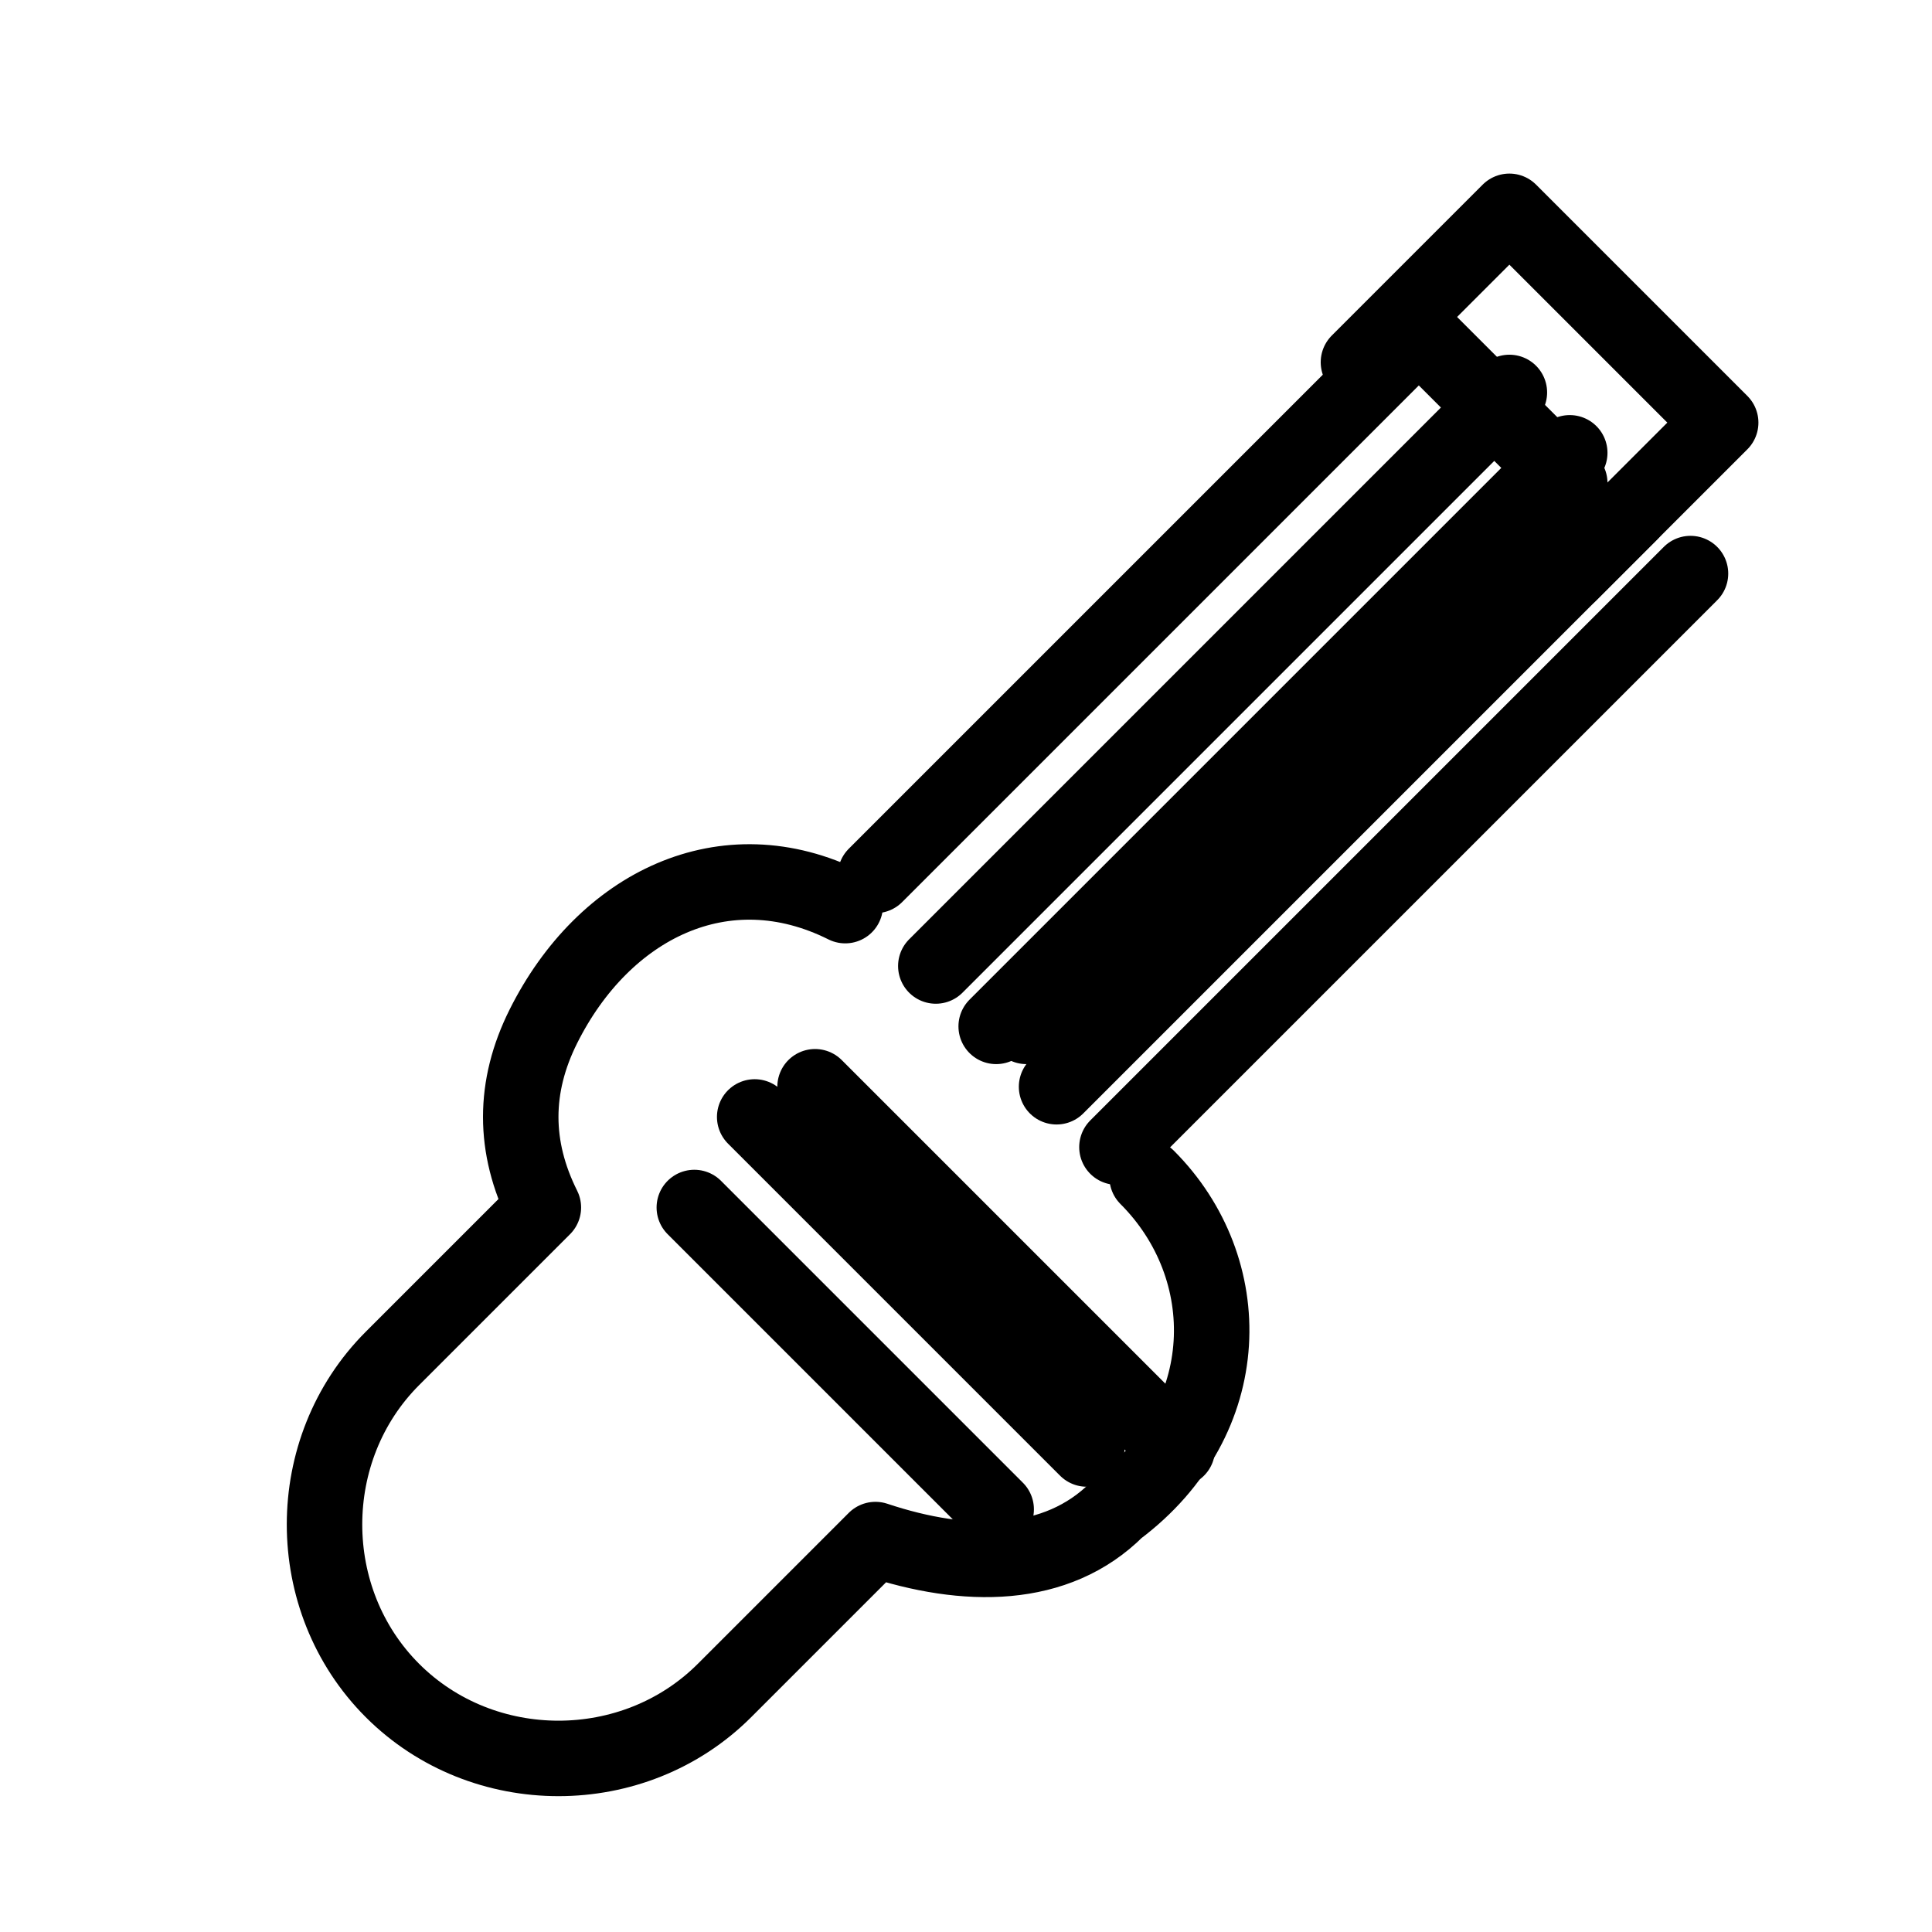
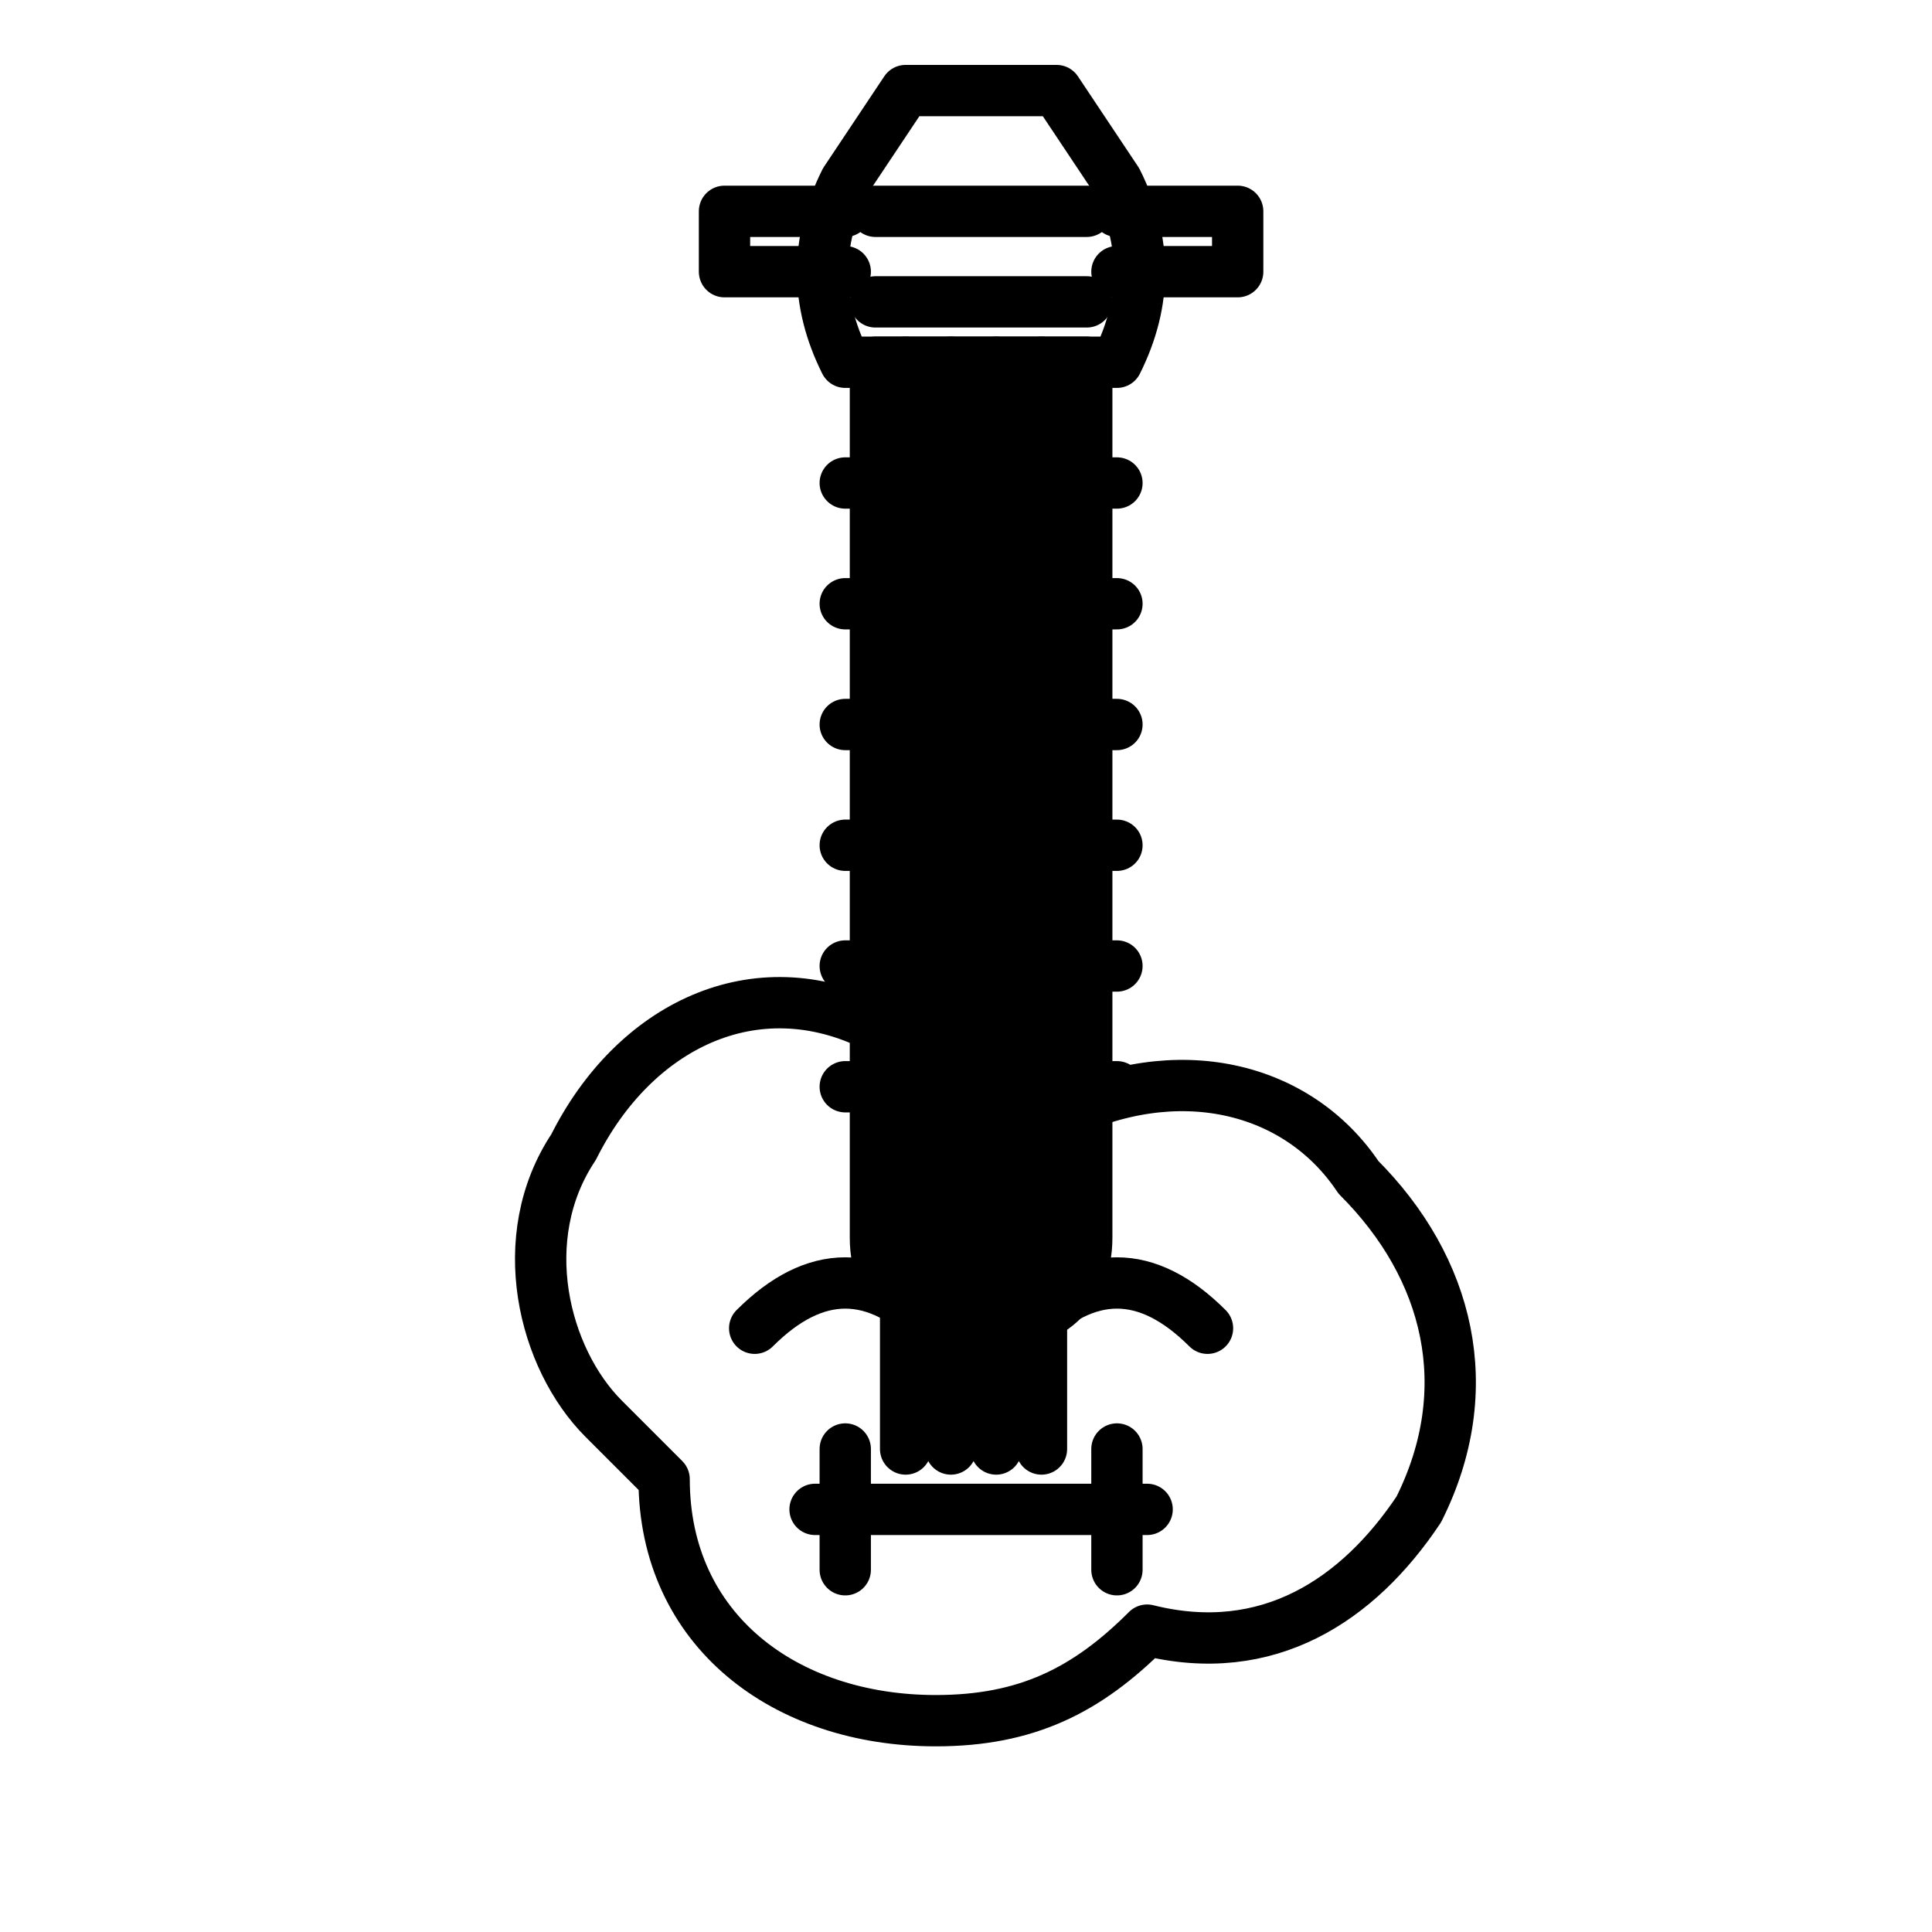
- <svg xmlns="http://www.w3.org/2000/svg" viewBox="0 0 64 64" fill="none" stroke="currentColor" stroke-width="2.5" stroke-linecap="round" stroke-linejoin="round">
-   <path d="m29 29 18-18 5 5-18 18" />
-   <path d="m45 12 5-5 7 7-5 5" />
-   <path d="M28 30c-4-2-8 0-10 4-1 2-1 4 0 6l-5 5c-3 3-3 8 0 11s8 3 11 0l5-5c3 1 6 1 8-1 4-3 4-8 1-11" />
-   <path d="M31 32 50 13M33 34 52 15M35 36 54 17M37 38 56 19" />
-   <path d="M25 37 36 48M23 40l10 10" />
-   <path d="M27 36 39 48" />
+ <svg xmlns="http://www.w3.org/2000/svg" viewBox="0 0 64 64" fill="none" stroke="currentColor" stroke-width="1.7" stroke-linecap="round" stroke-linejoin="round">
+   <path d="M29 34c-4-2-8 0-10 4-2 3-1 7 1 9l2 2c0 5 4 8 9 8 3 0 5-1 7-3 4 1 7-1 9-4 2-4 1-8-2-11-2-3-6-4-10-2" />
+   <path d="M29 12h7v29c0 2-1.5 3-3.5 3S29 43 29 41z" />
+   <path d="M28 12c-1-2-1-4 0-6l2-3h5l2 3c1 2 1 4 0 6z" />
+   <path d="M29 7h7M29 10h7" />
+   <path d="M28 16h9M28 20h9M28 24h9M28 28h9M28 32h9M28 36h9" />
+   <path d="M30 12v36M31.5 12v36M33 12v36M34.5 12v36" />
+   <path d="M25 44c2-2 4-2 6 0M34 44c2-2 4-2 6 0" />
+   <path d="M27 50h11M28 48v4M37 48v4" />
+   <path d="M28 7h-4v2h4M37 7h4v2h-4" />
</svg>
